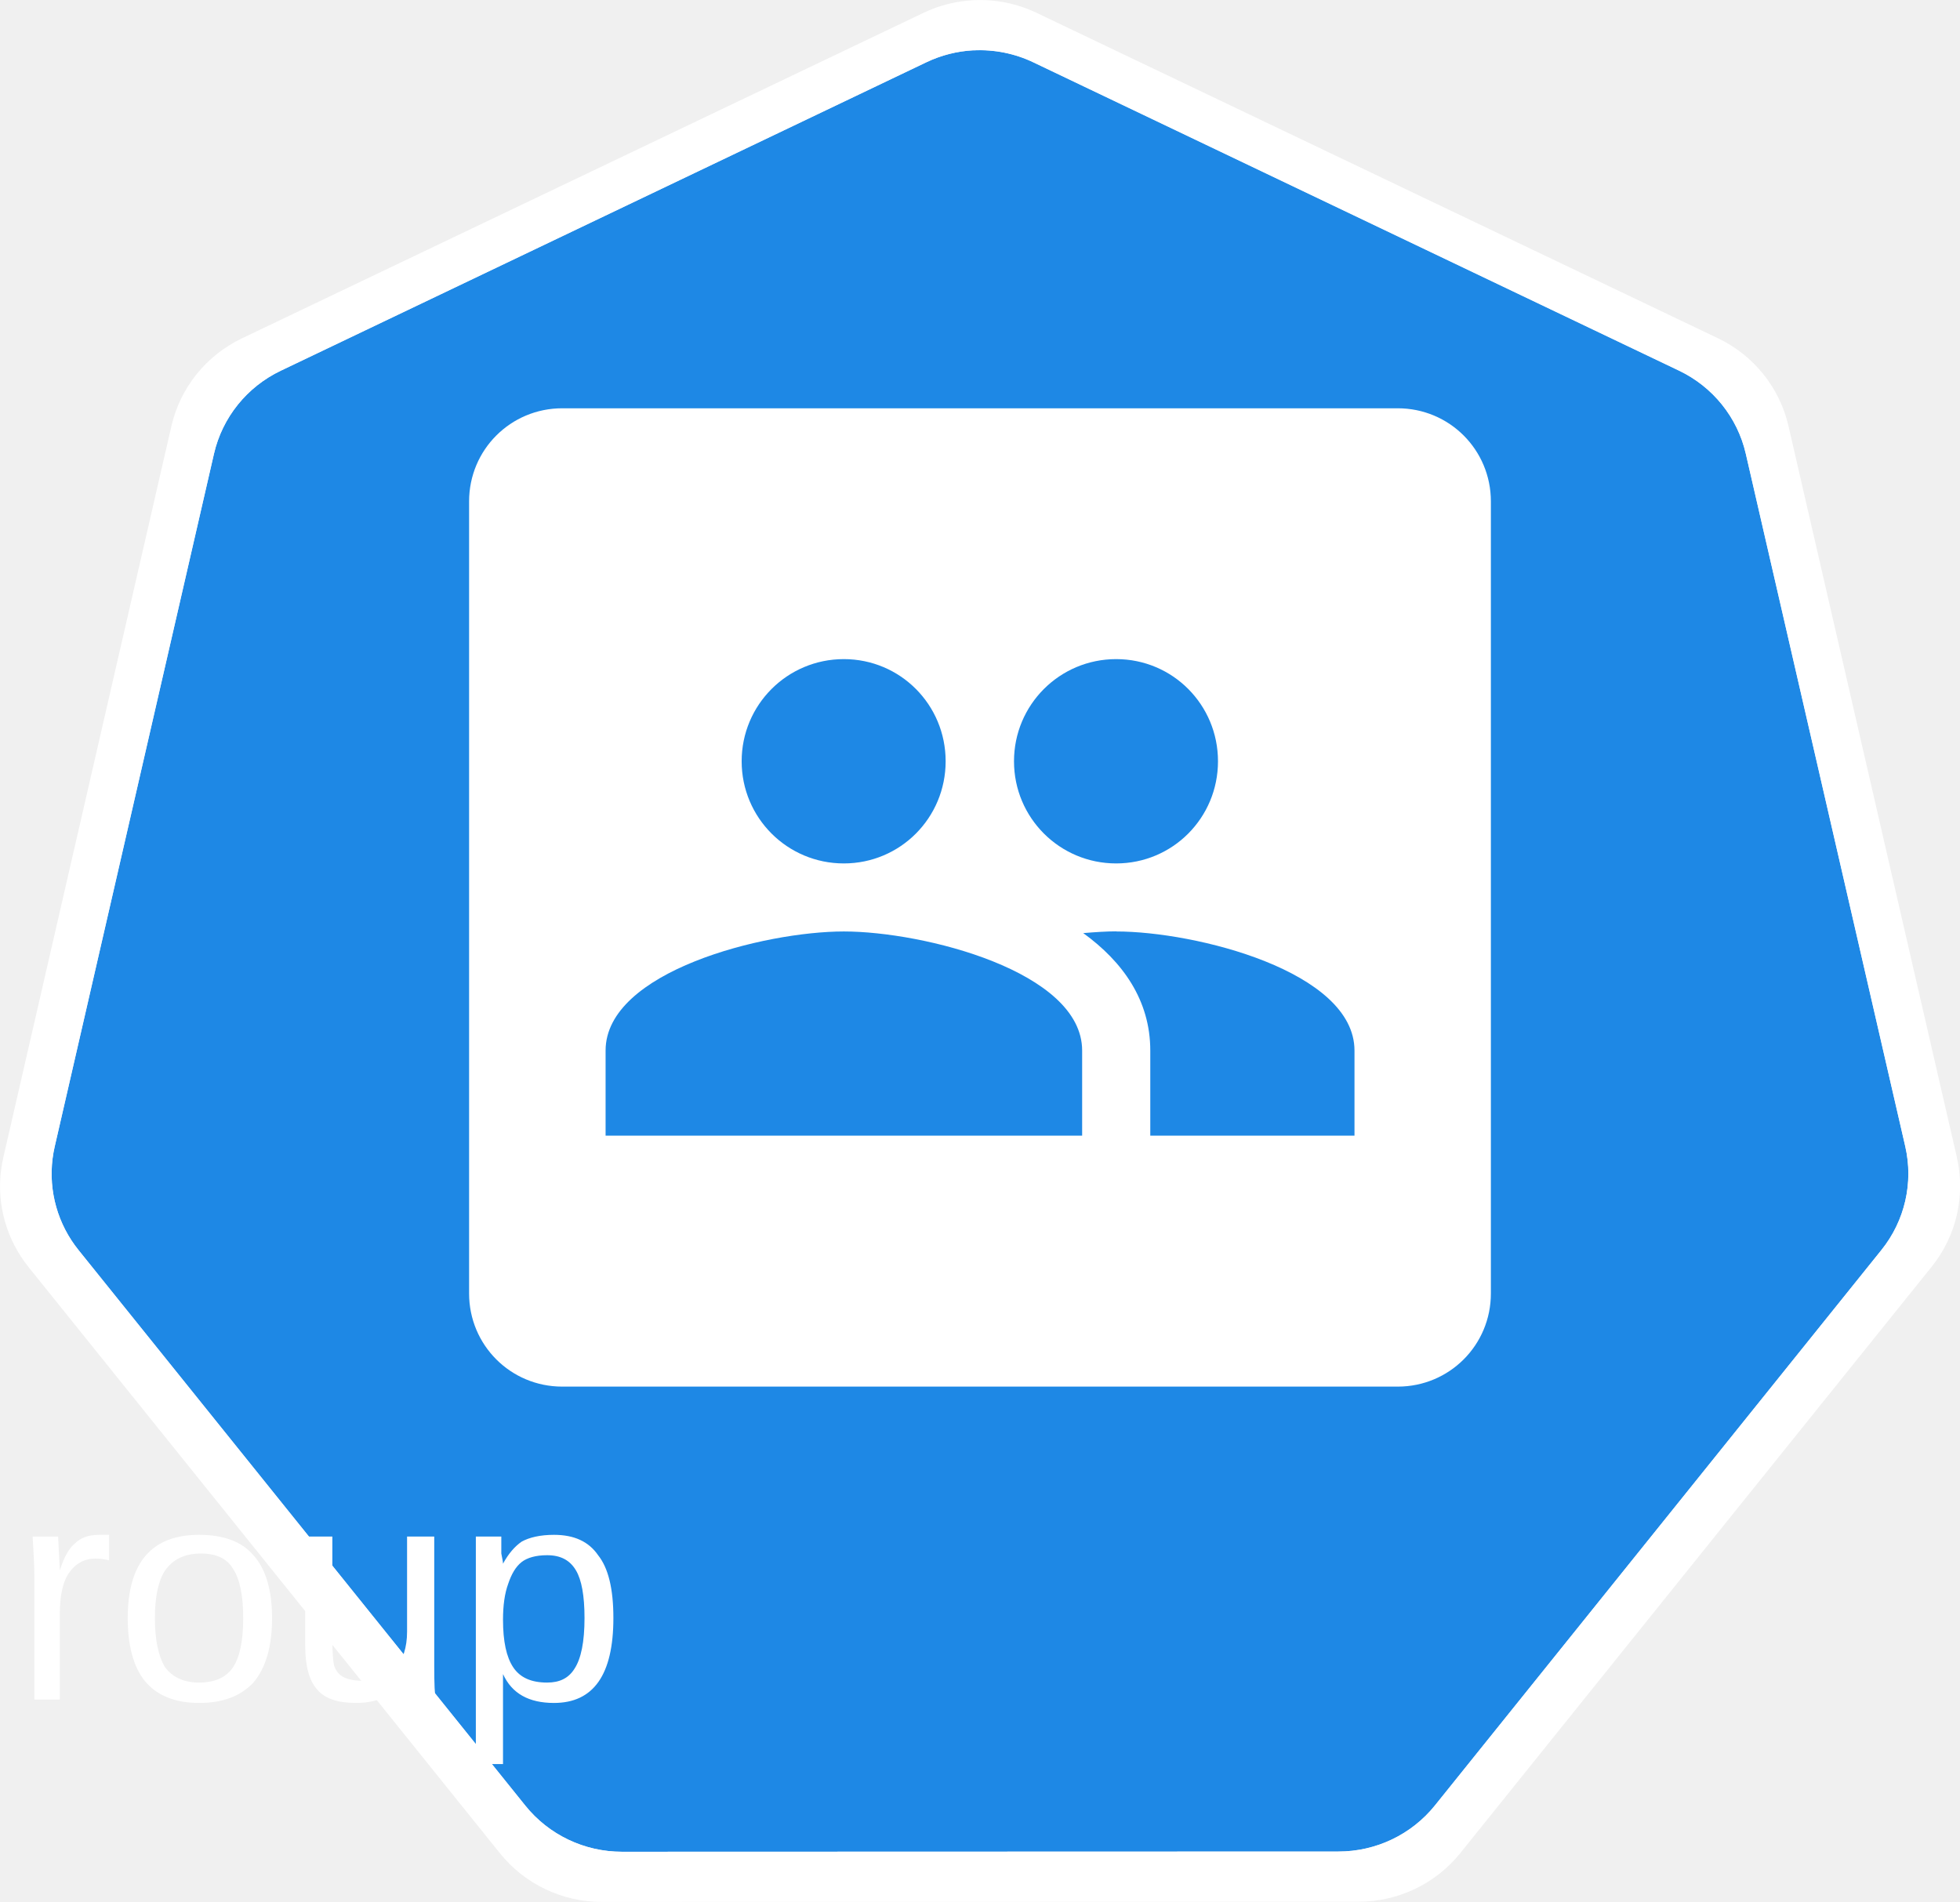
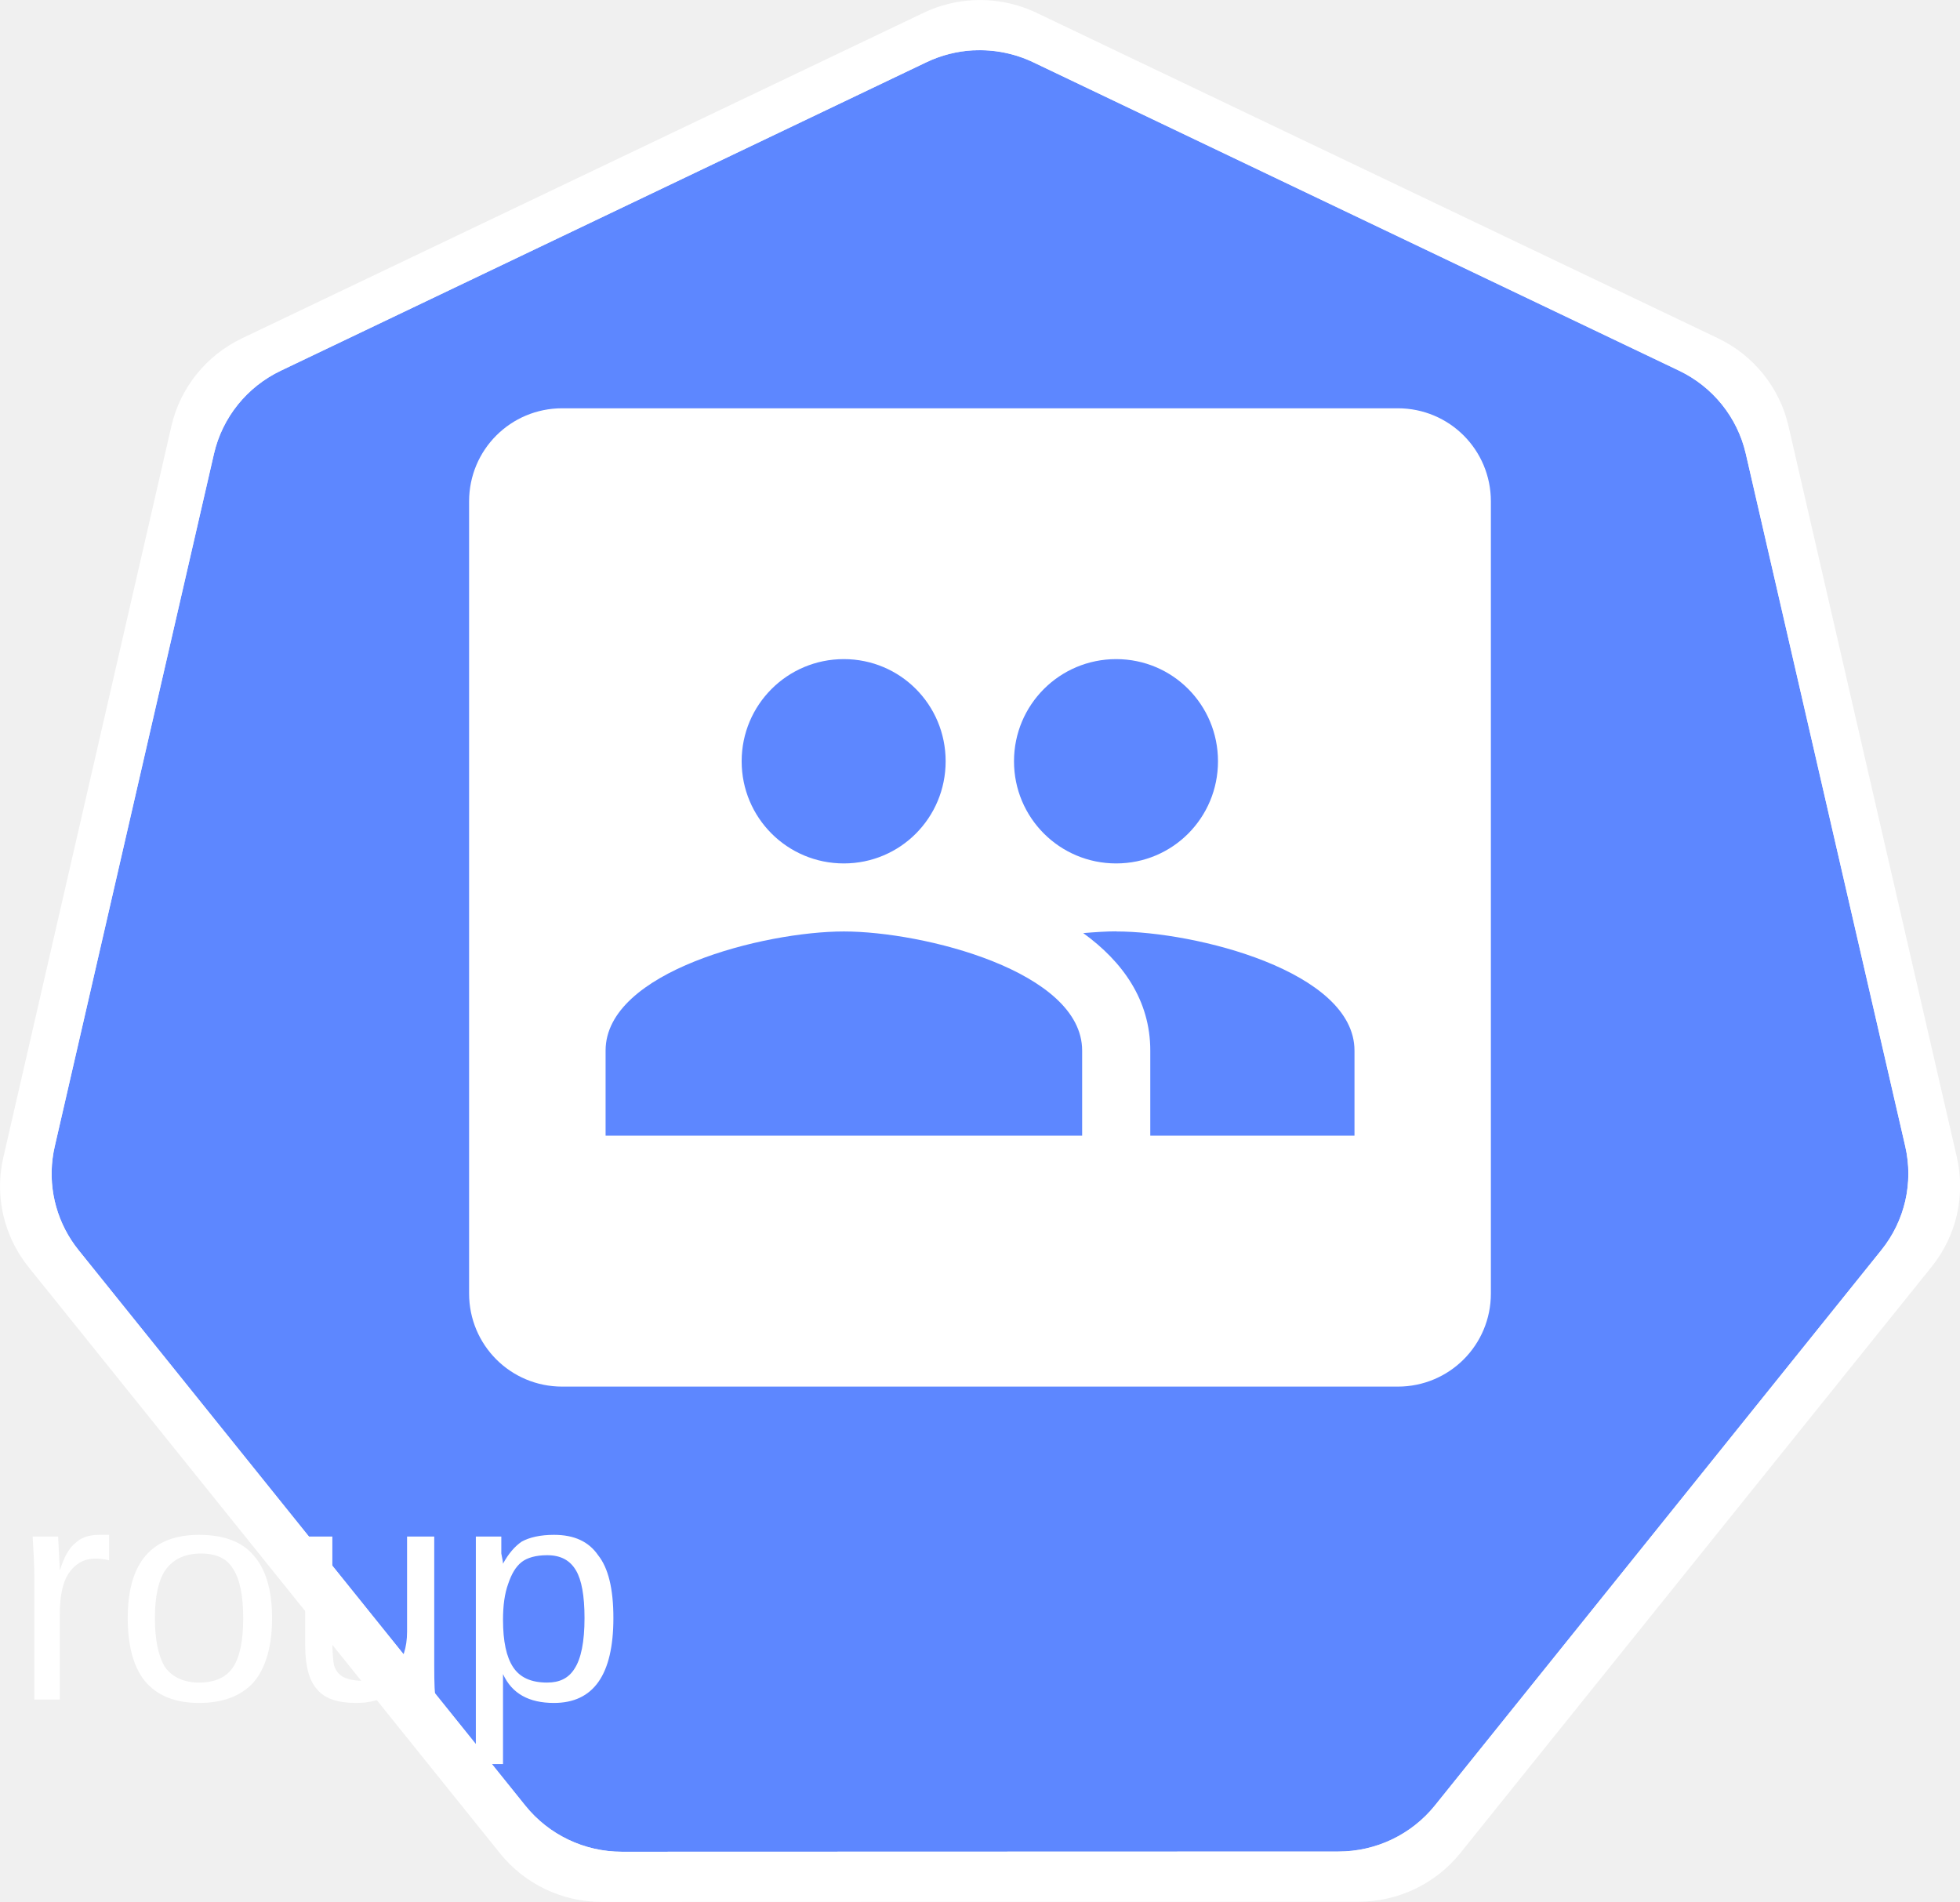
<svg xmlns="http://www.w3.org/2000/svg" width="18.035mm" height="17.5mm" viewBox="0 0 18.035 17.5" version="1.1" id="svg13826">
  <defs id="defs13820" />
  <g id="layer1" transform="translate(-0.9926264,-1.174181)">
    <g id="g70" transform="matrix(1.014889,0,0,1.014889,16.90215,-2.698726)">
-       <path id="path3055" d="m -6.849,4.272 a 1.119,1.11 0 0 0 -0.429,0.109 l -5.852,2.796 a 1.119,1.11 0 0 0 -0.606,0.753 l -1.444,6.281 a 1.119,1.11 0 0 0 0.152,0.851 1.119,1.11 0 0 0 0.064,0.088 l 4.051,5.037 a 1.119,1.11 0 0 0 0.875,0.418 l 6.496,-0.002 a 1.119,1.11 0 0 0 0.875,-0.417 L 1.382,15.149 A 1.119,1.11 0 0 0 1.598,14.21 L 0.152,7.929 A 1.119,1.11 0 0 0 -0.453,7.176 L -6.307,4.381 A 1.119,1.11 0 0 0 -6.849,4.272 Z" style="fill:#1e88e5;fill-opacity:1;stroke:none;stroke-width:0;stroke-miterlimit:4;stroke-dasharray:none;stroke-opacity:1" />
+       <path id="path3055" d="m -6.849,4.272 a 1.119,1.11 0 0 0 -0.429,0.109 l -5.852,2.796 a 1.119,1.11 0 0 0 -0.606,0.753 l -1.444,6.281 a 1.119,1.11 0 0 0 0.152,0.851 1.119,1.11 0 0 0 0.064,0.088 l 4.051,5.037 a 1.119,1.11 0 0 0 0.875,0.418 l 6.496,-0.002 a 1.119,1.11 0 0 0 0.875,-0.417 L 1.382,15.149 A 1.119,1.11 0 0 0 1.598,14.21 L 0.152,7.929 A 1.119,1.11 0 0 0 -0.453,7.176 L -6.307,4.381 A 1.119,1.11 0 0 0 -6.849,4.272 Z" style="fill:#5D87FF;fill-opacity:1;stroke:none;stroke-width:0;stroke-miterlimit:4;stroke-dasharray:none;stroke-opacity:1" />
      <path id="path3054-2-9" d="M -6.852,3.818 A 1.181,1.172 0 0 0 -7.304,3.933 l -6.179,2.951 a 1.181,1.172 0 0 0 -0.639,0.795 l -1.524,6.631 a 1.181,1.172 0 0 0 0.16,0.899 1.181,1.172 0 0 0 0.067,0.093 l 4.276,5.317 a 1.181,1.172 0 0 0 0.924,0.441 l 6.858,-0.002 a 1.181,1.172 0 0 0 0.924,-0.44 l 4.275,-5.318 a 1.181,1.172 0 0 0 0.228,-0.991 L 0.539,7.678 A 1.181,1.172 0 0 0 -0.1,6.883 L -6.279,3.932 A 1.181,1.172 0 0 0 -6.852,3.818 Z m 0.003,0.455 a 1.119,1.11 0 0 1 0.543,0.109 l 5.853,2.795 A 1.119,1.11 0 0 1 0.152,7.929 L 1.598,14.21 a 1.119,1.11 0 0 1 -0.216,0.939 l -4.049,5.037 a 1.119,1.11 0 0 1 -0.875,0.417 l -6.496,0.002 a 1.119,1.11 0 0 1 -0.875,-0.418 l -4.051,-5.037 a 1.119,1.11 0 0 1 -0.064,-0.088 1.119,1.11 0 0 1 -0.152,-0.851 l 1.444,-6.281 a 1.119,1.11 0 0 1 0.606,-0.753 l 5.852,-2.796 a 1.119,1.11 0 0 1 0.429,-0.109 z" style="color:#000000;font-style:normal;font-variant:normal;font-weight:normal;font-stretch:normal;font-size:medium;line-height:normal;font-family:Sans;-inkscape-font-specification:Sans;text-indent:0;text-align:start;text-decoration:none;text-decoration-line:none;letter-spacing:normal;word-spacing:normal;text-transform:none;writing-mode:lr-tb;direction:ltr;baseline-shift:baseline;text-anchor:start;display:inline;overflow:visible;visibility:visible;fill:#ffffff;fill-opacity:1;fill-rule:nonzero;stroke:none;stroke-width:0;stroke-miterlimit:4;stroke-dasharray:none;marker:none;enable-background:accumulate" />
    </g>
    <text id="text2066" y="16.812" x="10.025" style="font-style:normal;font-weight:normal;font-size:10.583px;line-height:6.615px;font-family:Sans;letter-spacing:0px;word-spacing:0px;fill:#ffffff;fill-opacity:1;stroke:none;stroke-width:0.265px;stroke-linecap:butt;stroke-linejoin:miter;stroke-opacity:1" xml:space="preserve">
      <tspan style="font-style:normal;font-variant:normal;font-weight:normal;font-stretch:normal;font-size:2.822px;font-family:Arial;-inkscape-font-specification:'Arial, Normal';text-align:center;writing-mode:lr-tb;text-anchor:middle;fill:#ffffff;fill-opacity:1;stroke-width:0.265px" y="16.812" x="10.025" id="tspan2064">group</tspan>
    </text>
    <path style="opacity:1;fill:#ffffff;fill-opacity:1;fill-rule:nonzero;stroke:none;stroke-width:0.202;stroke-linecap:butt;stroke-linejoin:round;stroke-miterlimit:10;stroke-dasharray:0.403, 0.202;stroke-dashoffset:5.019;stroke-opacity:1" d="m 6.166,4.931 c -0.475,0 -0.857,0.382 -0.857,0.857 l 0,7.288 c 0,0.475 0.382,0.857 0.857,0.857 l 7.688,0 c 0.475,0 0.857,-0.382 0.857,-0.857 l 0,-7.288 c 0,-0.475 -0.382,-0.857 -0.857,-0.857 z m 2.591,2.308 c 0.52,0 0.937,0.42 0.937,0.94 0,0.52 -0.417,0.94 -0.937,0.94 -0.52,0 -0.94,-0.42 -0.94,-0.94 0,-0.52 0.42,-0.94 0.94,-0.94 z m 2.506,0 c 0.52,0 0.937,0.42 0.937,0.94 0,0.52 -0.417,0.94 -0.937,0.94 -0.52,0 -0.94,-0.42 -0.94,-0.94 0,-0.52 0.42,-0.94 0.94,-0.94 z M 8.757,9.745 c 0.73,0 2.193,0.366 2.193,1.096 l 0,0.783 -4.385,0 0,-0.783 c 0,-0.73 1.463,-1.096 2.193,-1.096 z m 2.506,0 c 0.73,10e-7 2.193,0.366 2.193,1.096 l 0,0.783 -1.879,0 0,-0.783 c 0,-0.464 -0.254,-0.818 -0.617,-1.081 0.11,-0.009 0.213,-0.016 0.304,-0.016 z" id="rect8317" />
  </g>
</svg>
